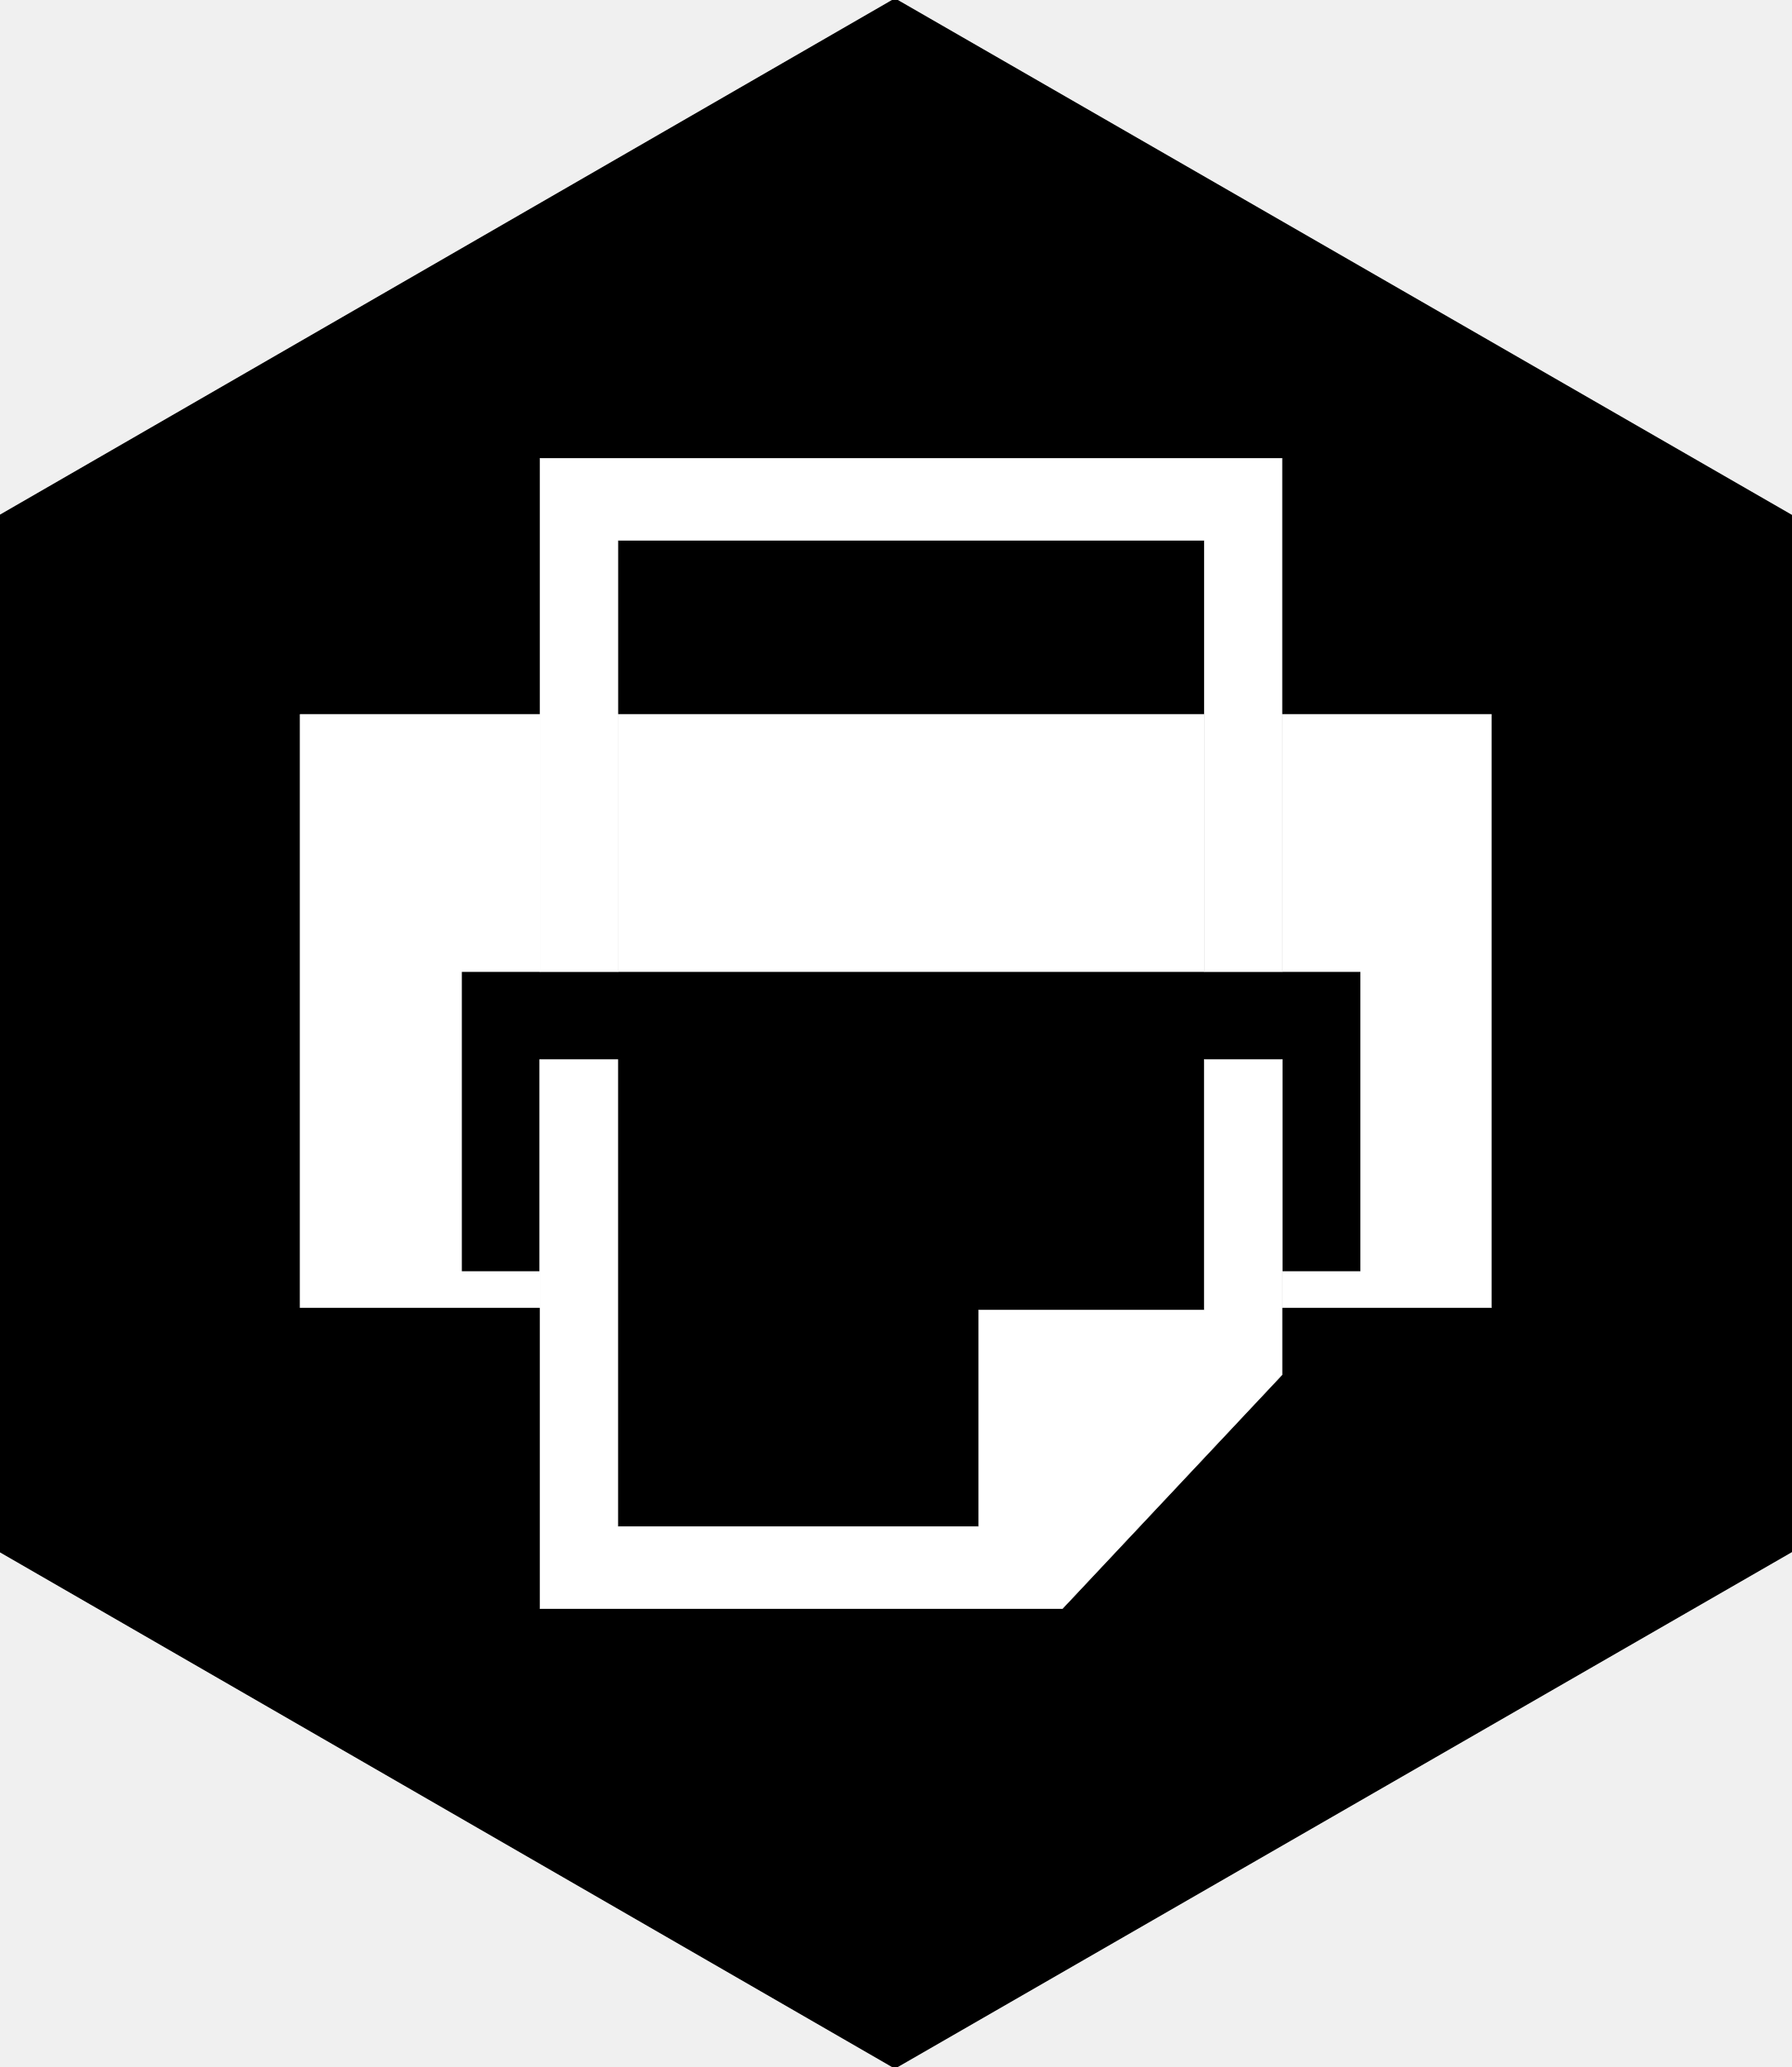
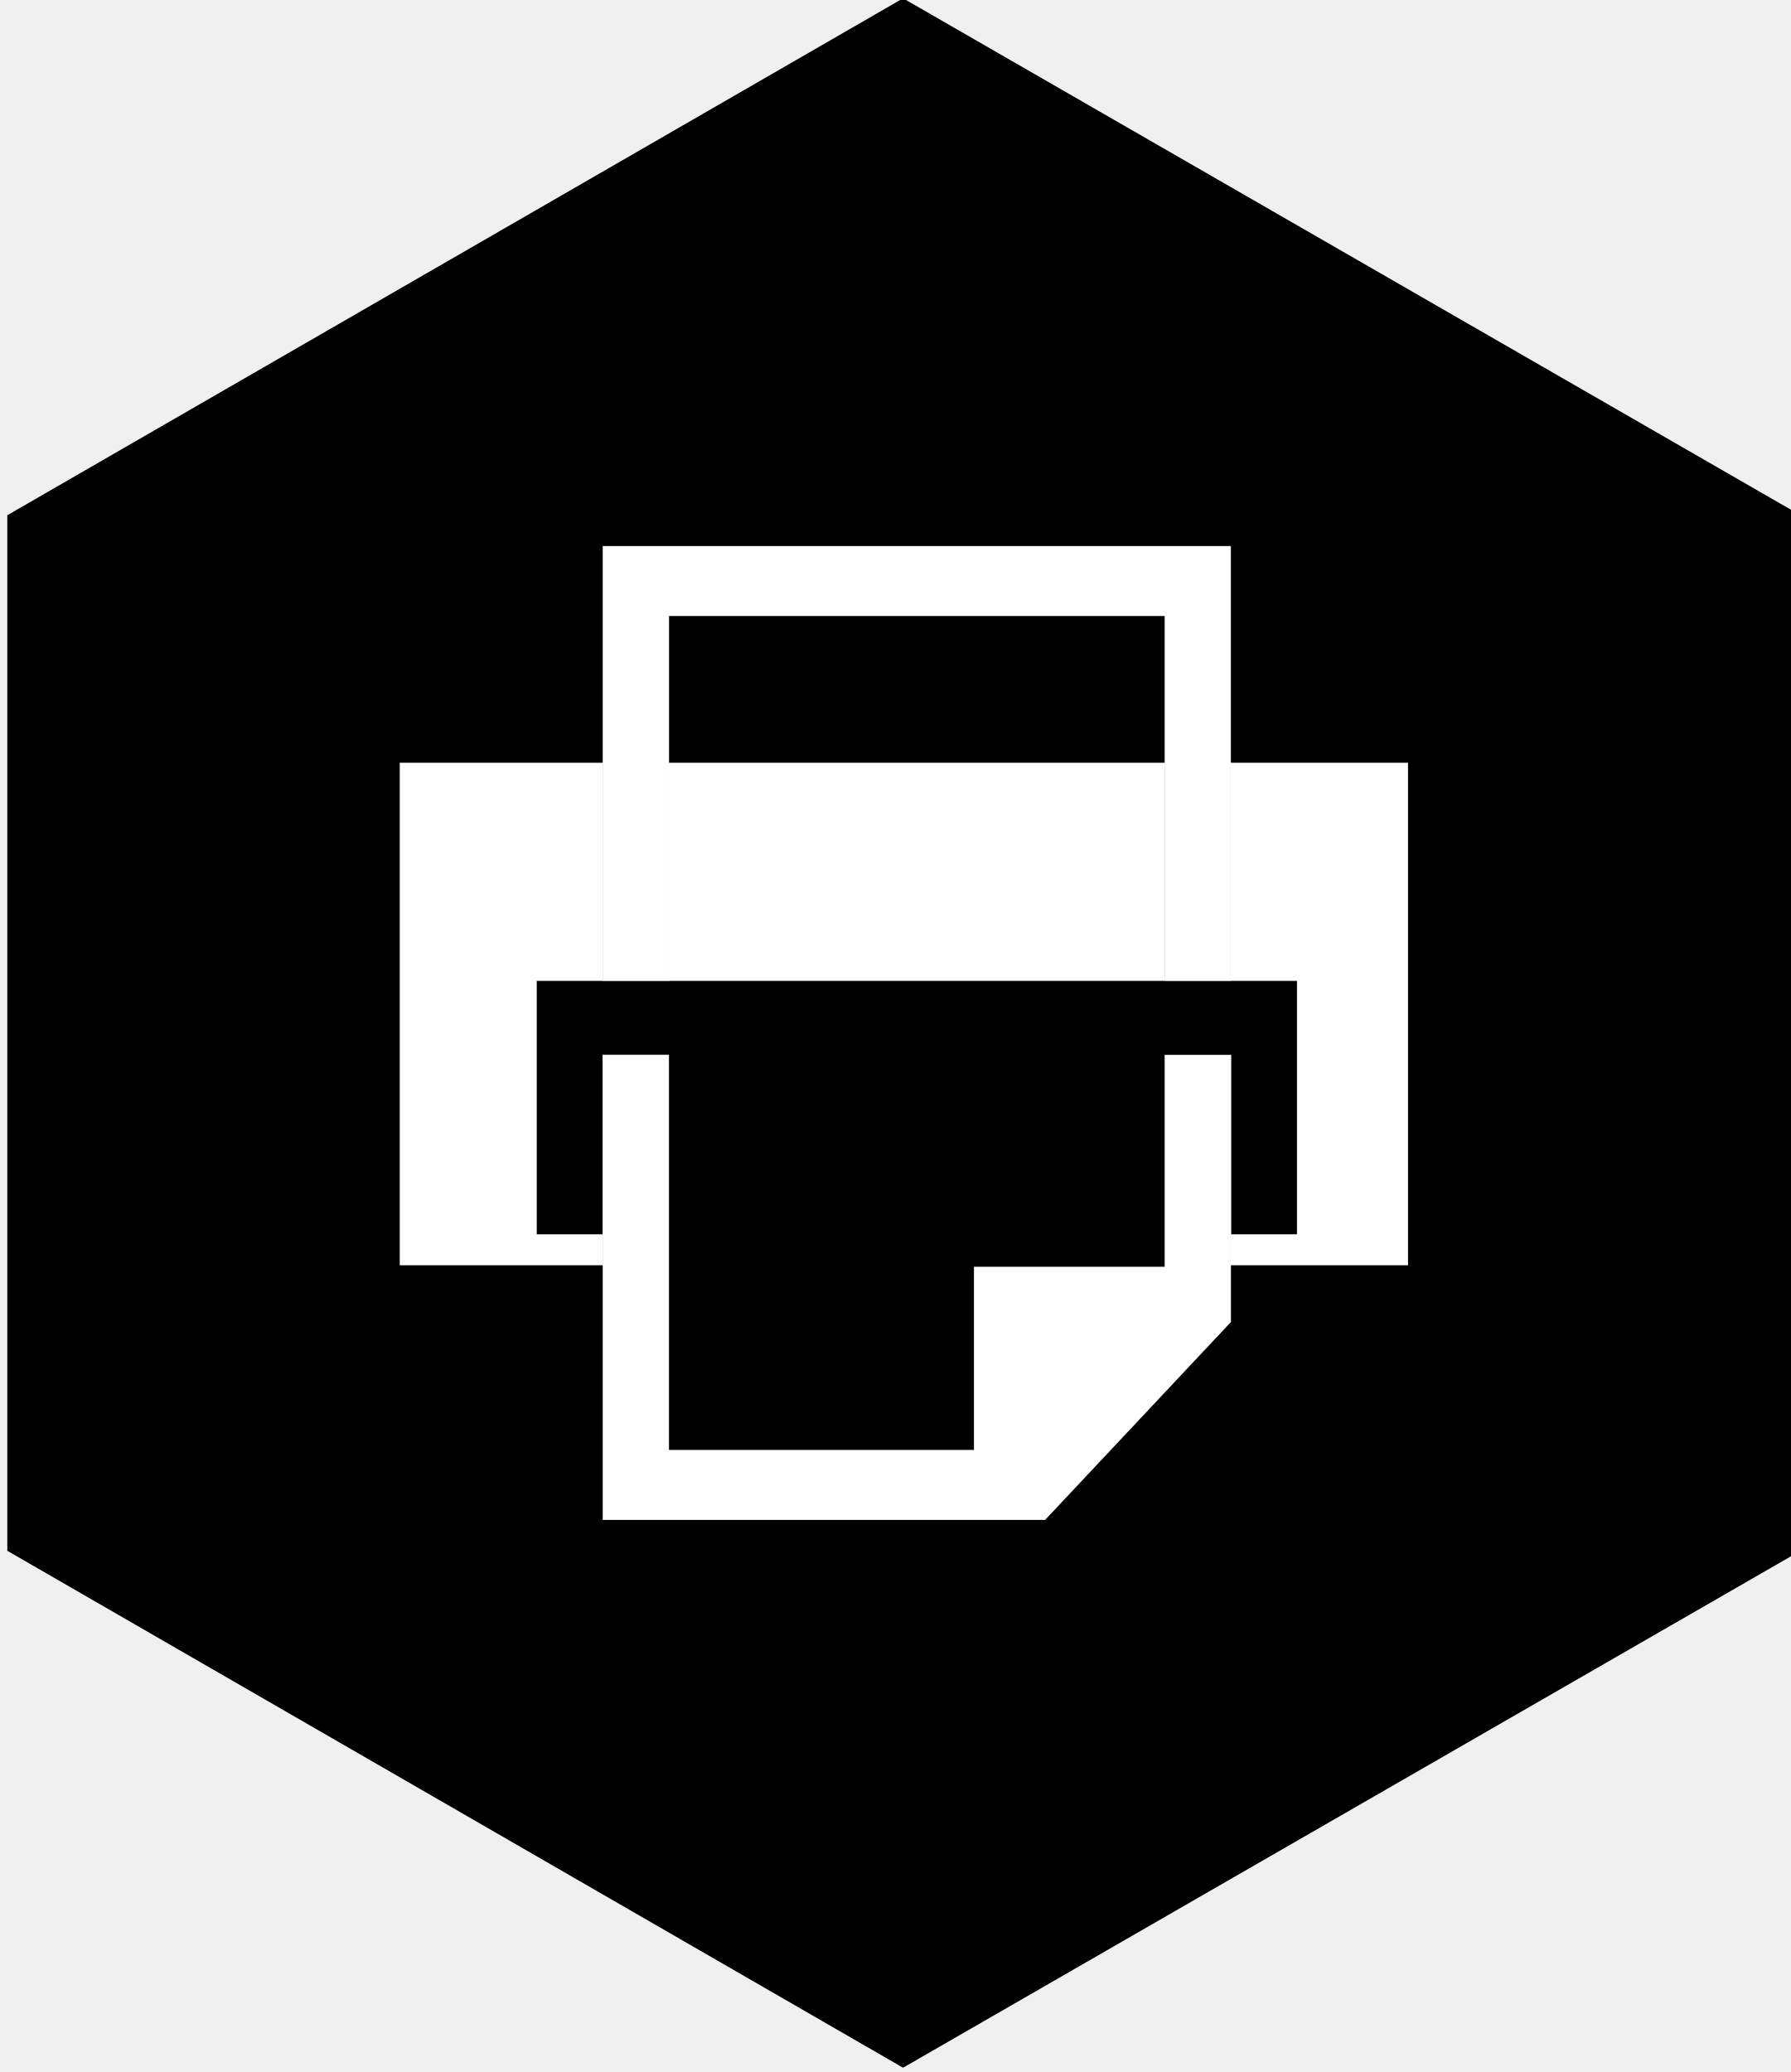
- <svg xmlns="http://www.w3.org/2000/svg" version="1.1" id="Layer_1" x="0px" y="0px" viewBox="3 40.838 606.871 700.324" enable-background="new 3 40.838 606.871 700.324" xml:space="preserve">
-   <polygon stroke="#000000" stroke-miterlimit="10" points="609.871,566.223 306.15,741.162 3,566.223 3,215.776 306.15,40.838   609.871,215.776 " />
+ <svg xmlns="http://www.w3.org/2000/svg" version="1.1" id="Layer_1" x="0px" y="0px" viewBox="0 83.717 612 708.283" enable-background="new 0 83.717 612 708.283" xml:space="preserve">
+   <polygon stroke="#000000" stroke-miterlimit="10" points="615,613.542 308.712,789.959 3,613.542 3,260.133 308.712,83.717   615,260.133 " />
  <g>
-     <path fill="#FFFFFF" stroke="#FFFFFF" stroke-width="0.151" stroke-miterlimit="2.613" d="M185.929,585.9h176.942l74.405-79.232   V399.817h-26.359v84.886h-76.382v73.327H212.288V399.817h-26.359V585.9L185.929,585.9z M437.26,370.044V196.1H185.929v173.944   h26.376v-146.09h198.629v146.09H437.26z" />
-     <rect x="437.775" y="311.421" fill="#FFFFFF" width="59.293" height="14.597" />
-     <polygon fill="#FFFFFF" stroke="#FFFFFF" stroke-width="0.101" stroke-miterlimit="2.613" points="437.26,282.855    508.234,282.855 508.234,483.911 437.26,483.911 437.26,399.817 437.342,399.817 437.342,471.633 438.592,471.633 463.848,471.633    463.848,370.044 463.799,370.044 437.342,370.044 437.26,370.044  " />
-     <rect x="212.288" y="282.855" fill="#FFFFFF" stroke="#FFFFFF" stroke-width="0.101" stroke-miterlimit="2.613" width="198.629" height="87.188" />
-     <polygon fill="#FFFFFF" stroke="#FFFFFF" stroke-width="0.101" stroke-miterlimit="2.613" points="104.638,282.855    185.929,282.855 185.929,370.044 185.844,370.044 161.996,370.044 159.365,370.044 159.365,471.633 184.586,471.633    185.844,471.633 185.844,399.817 185.929,399.817 185.929,483.911 104.638,483.911  " />
+     <path fill="#FFFFFF" stroke="#FFFFFF" stroke-width="0.151" stroke-miterlimit="2.613" d="M206.11,603.246h151.074l63.528-67.65   v-91.23h-22.506v72.477h-65.216v62.607H228.615V444.365H206.11V603.246L206.11,603.246z M420.698,418.945V270.43H206.11v148.516   h22.52V294.213h169.592v124.732H420.698z" />
+     <rect x="421.139" y="368.893" fill="#FFFFFF" width="50.625" height="12.463" />
+     <polygon fill="#FFFFFF" stroke="#FFFFFF" stroke-width="0.101" stroke-miterlimit="2.613" points="420.698,344.502    481.297,344.502 481.297,516.166 420.698,516.166 420.698,444.365 420.769,444.365 420.769,505.682 421.836,505.682 443.4,505.682    443.4,418.945 443.358,418.945 420.769,418.945 420.698,418.945  " />
+     <rect x="228.615" y="344.502" fill="#FFFFFF" stroke="#FFFFFF" stroke-width="0.101" stroke-miterlimit="2.613" width="169.592" height="74.442" />
+     <polygon fill="#FFFFFF" stroke="#FFFFFF" stroke-width="0.101" stroke-miterlimit="2.613" points="136.703,344.502    206.11,344.502 206.11,418.945 206.038,418.945 185.676,418.945 183.43,418.945 183.43,505.682 204.964,505.682 206.038,505.682    206.038,444.365 206.11,444.365 206.11,516.166 136.703,516.166  " />
  </g>
</svg>
